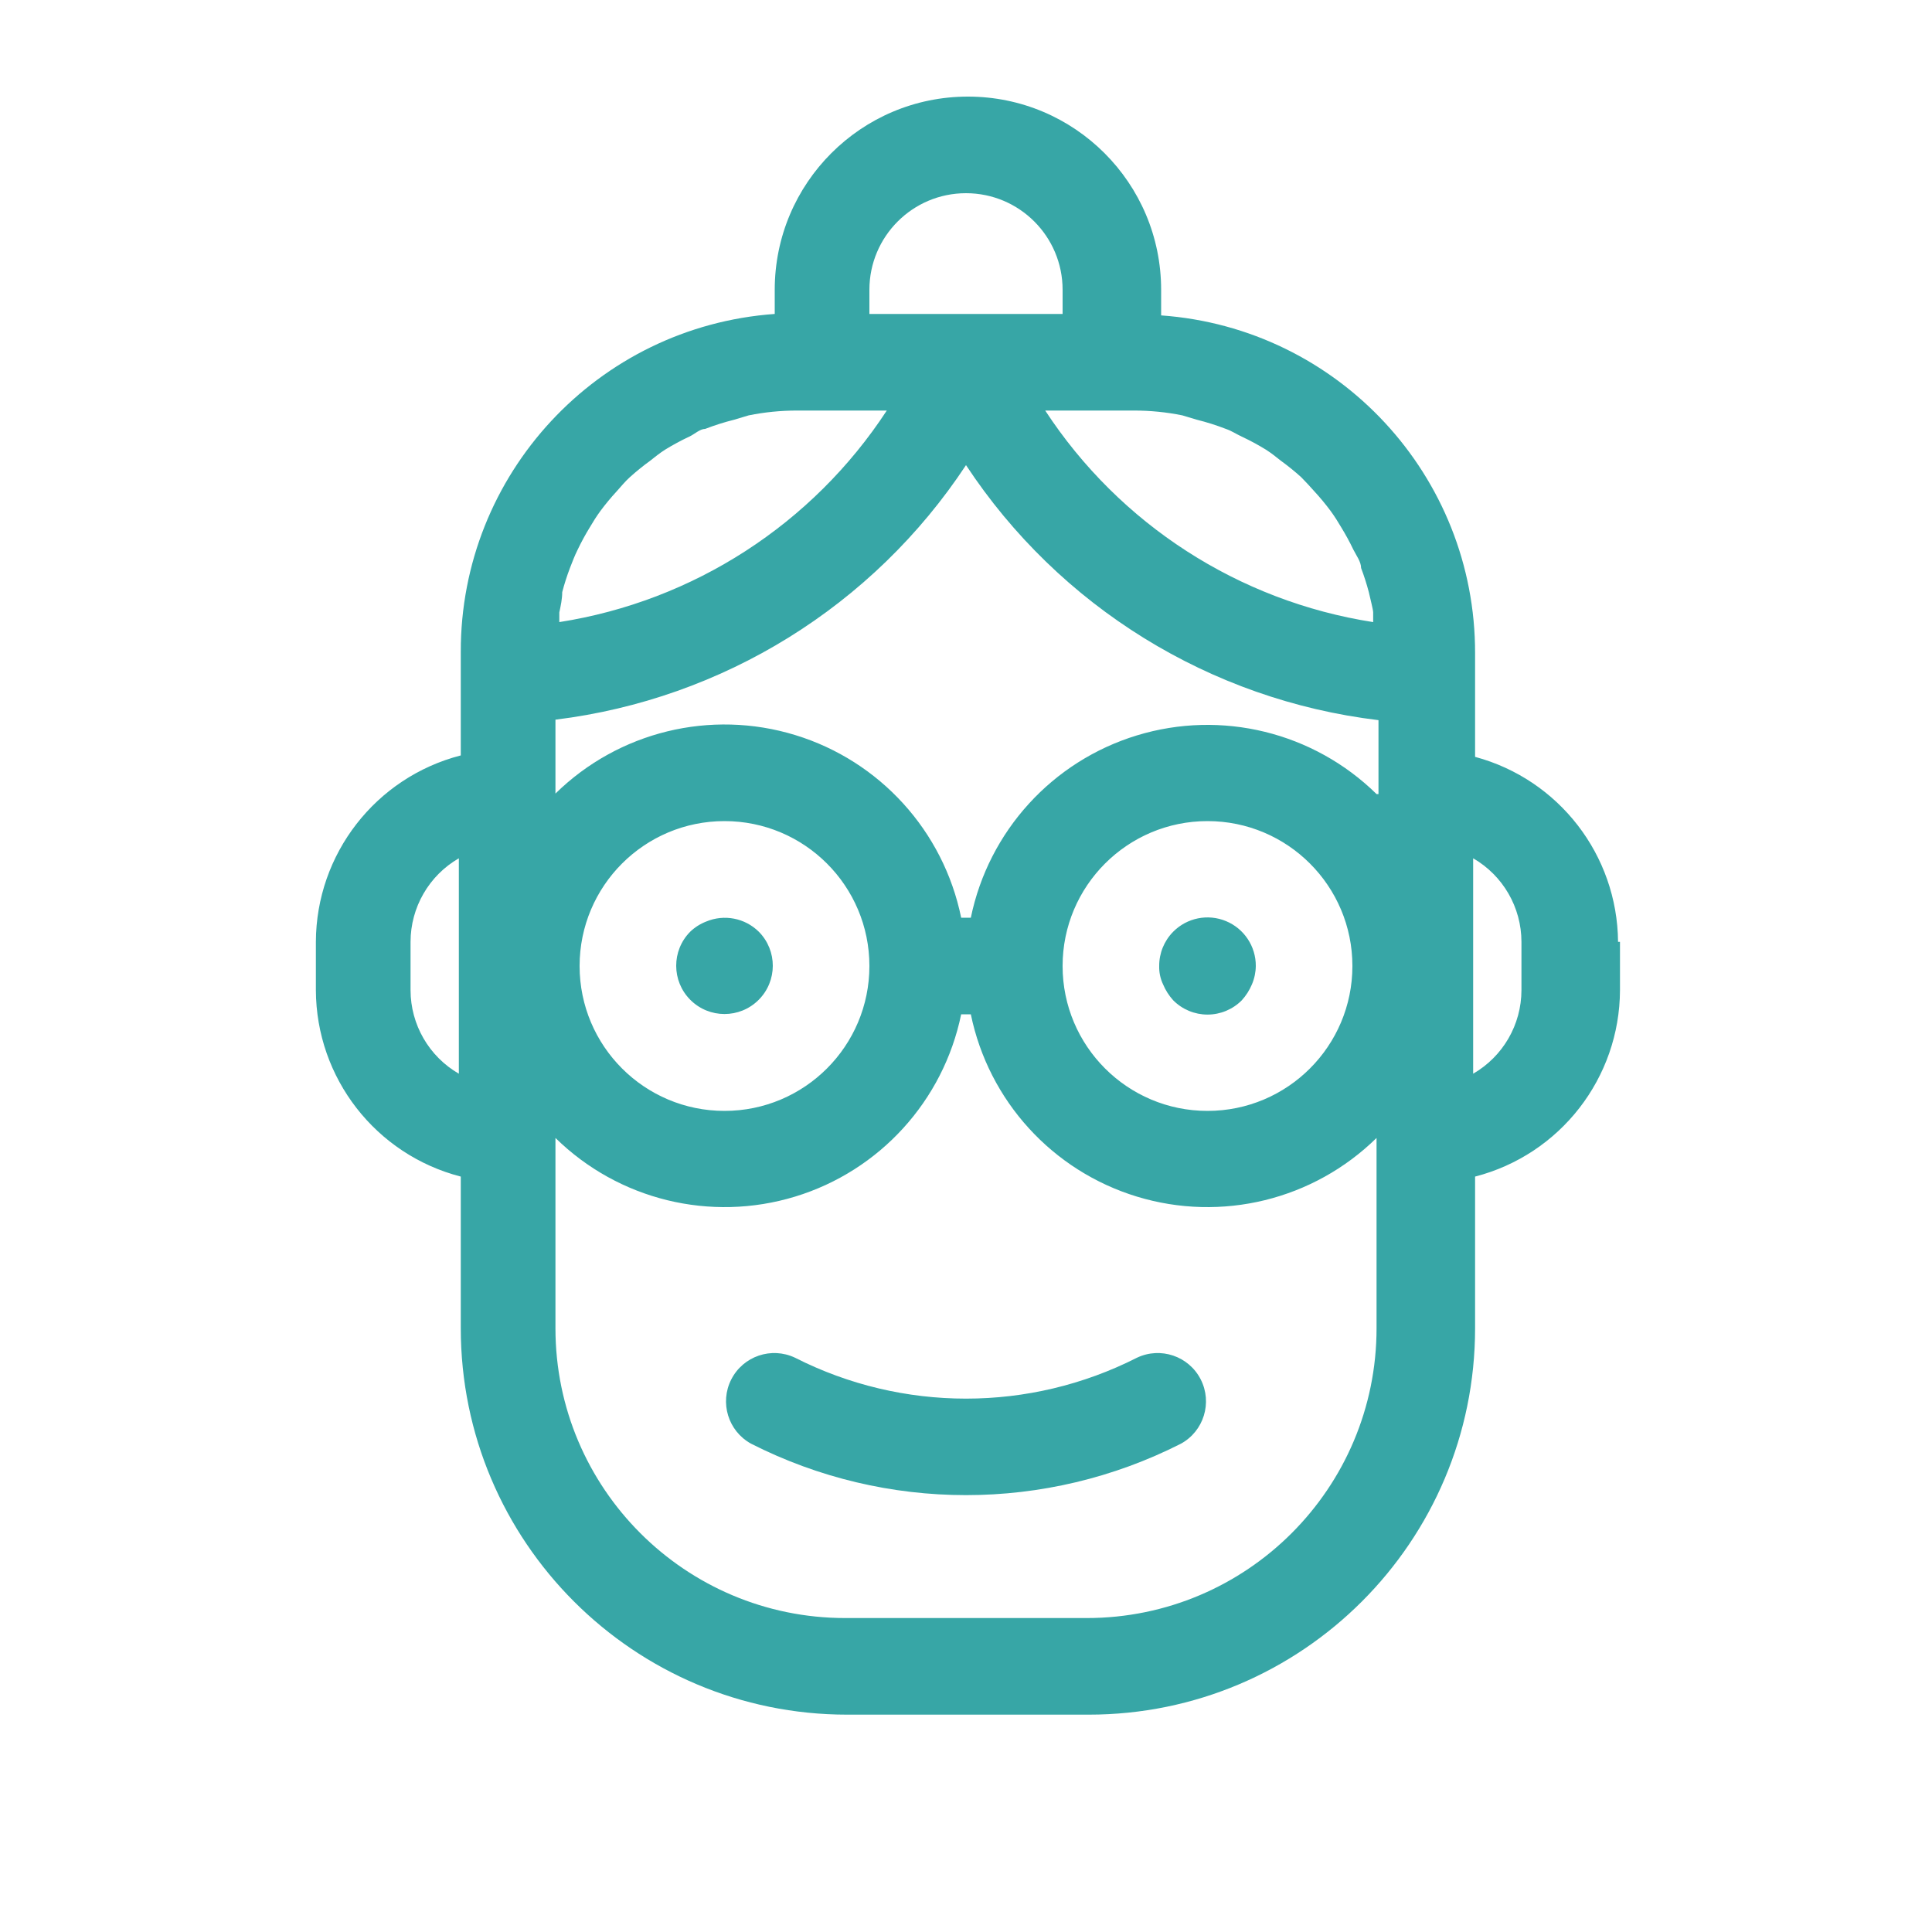
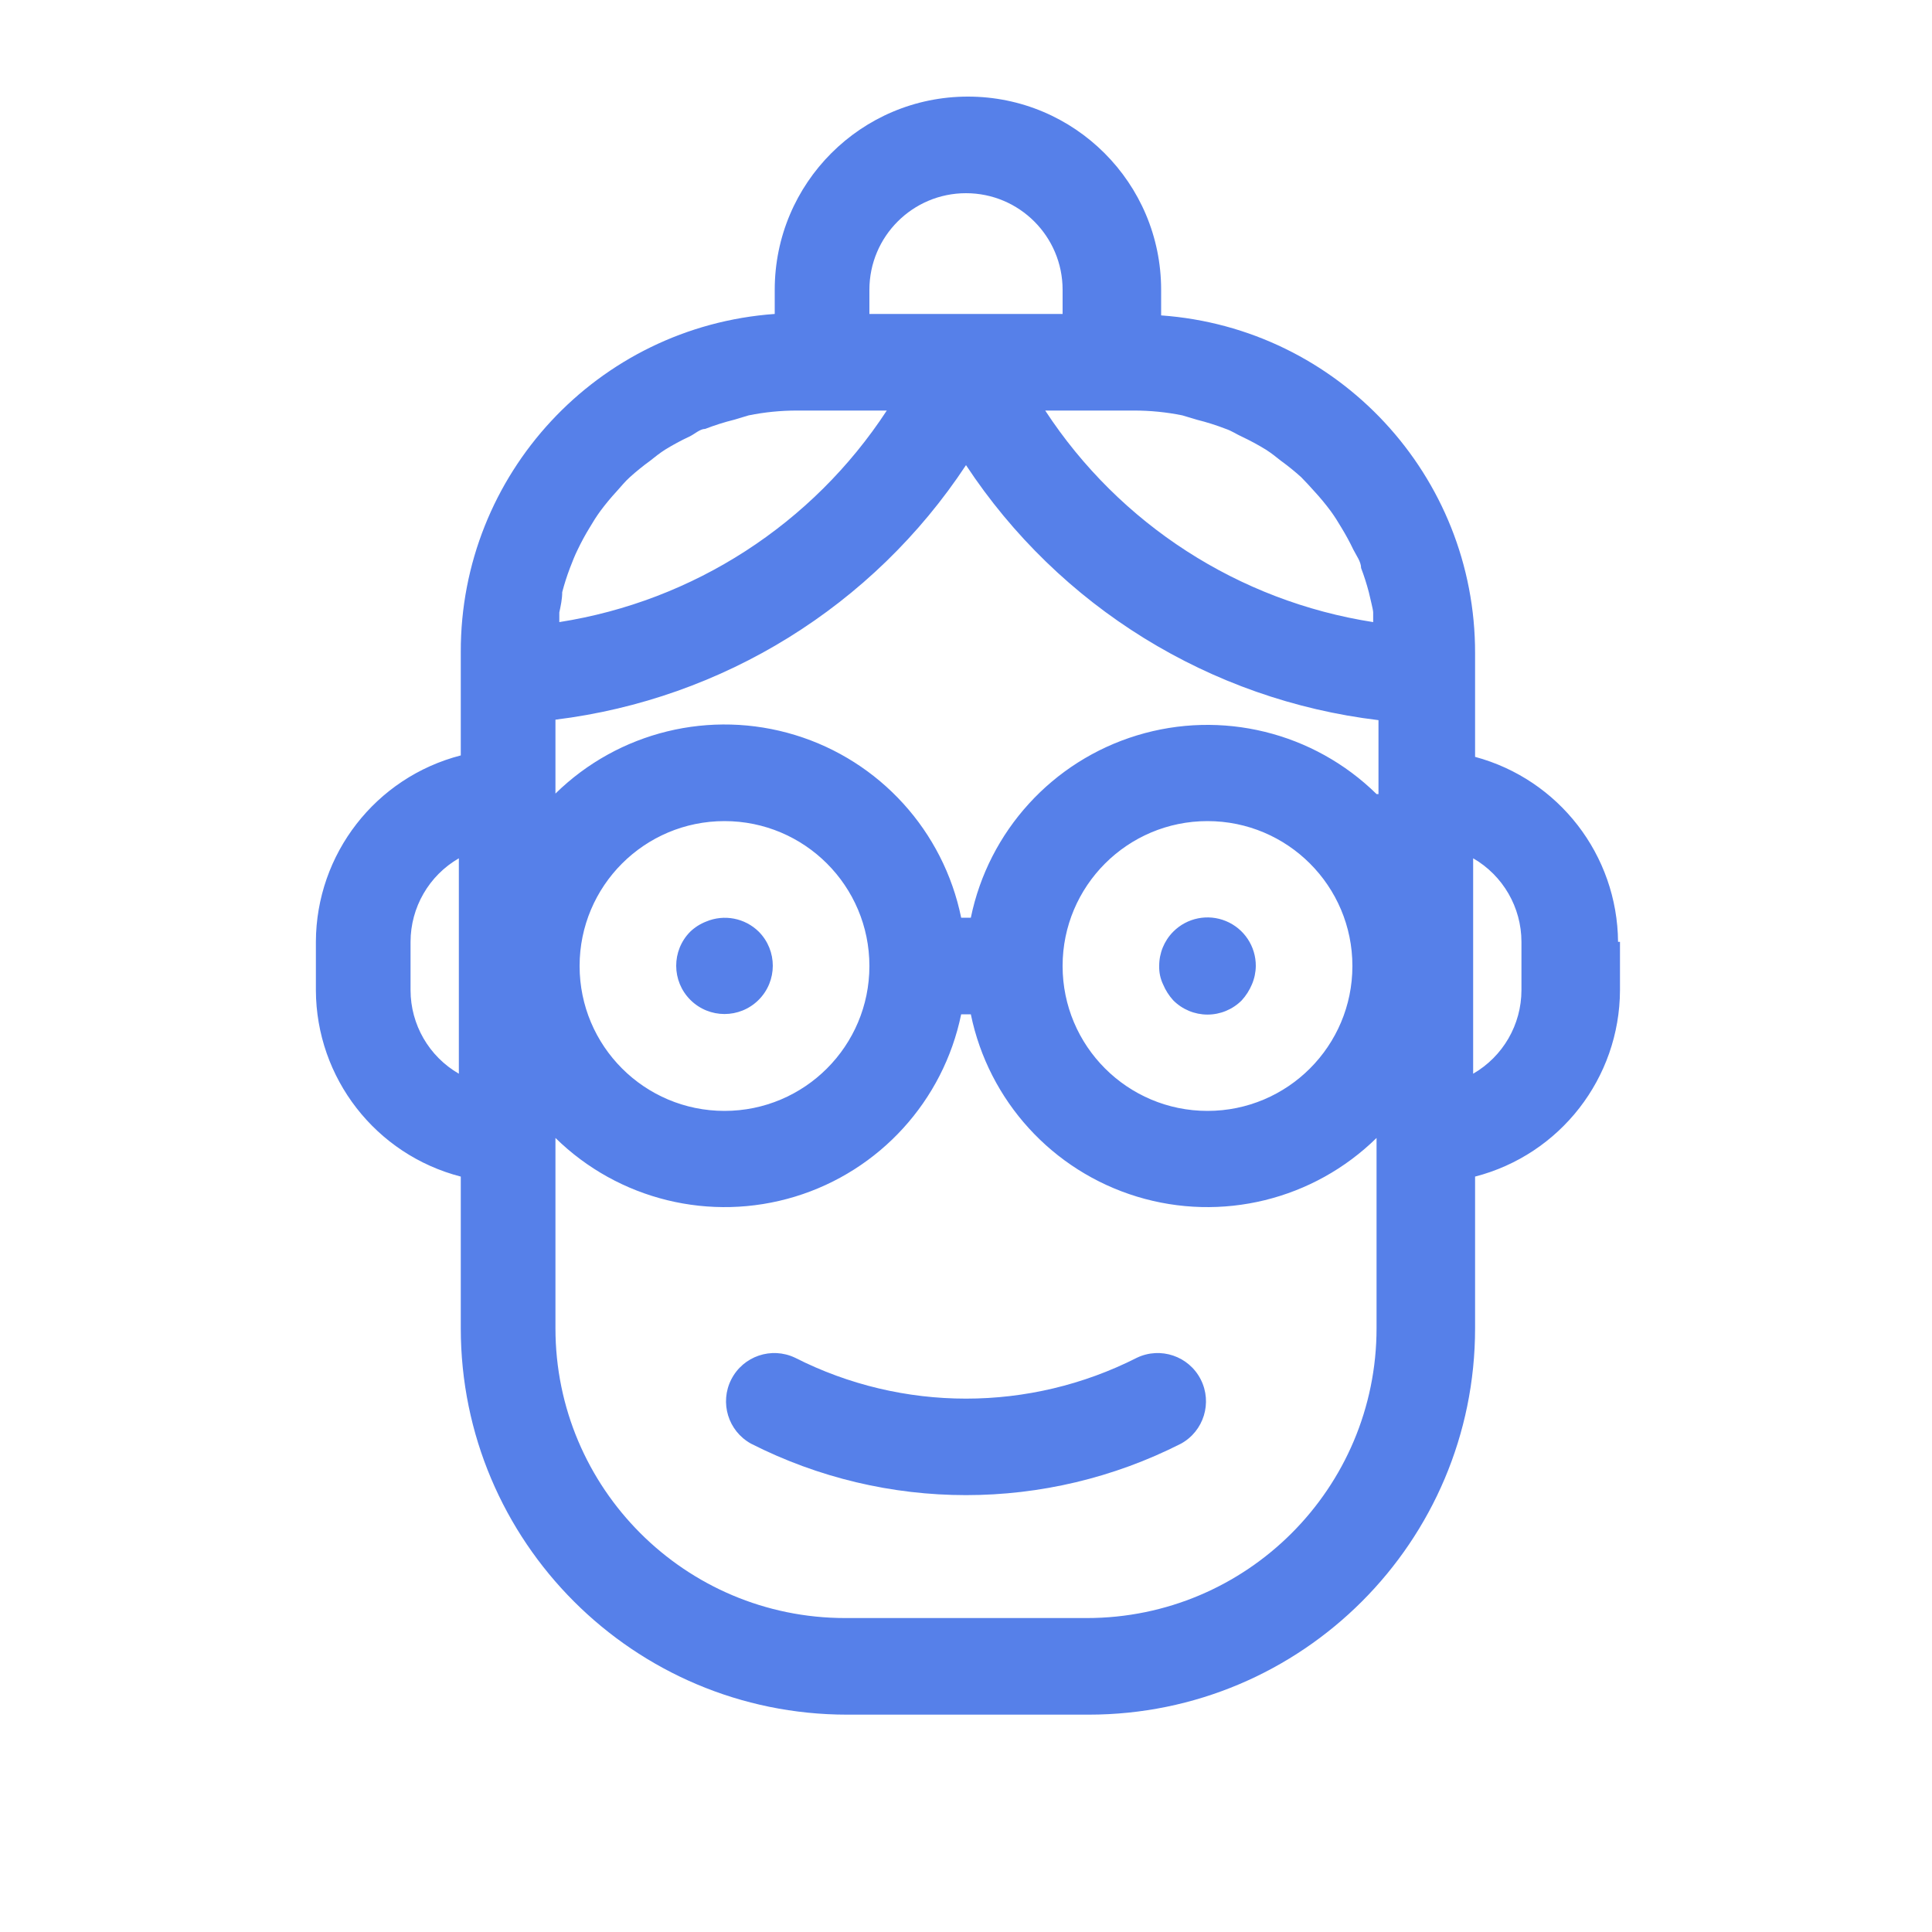
- <svg xmlns="http://www.w3.org/2000/svg" fill="#37a6a6" width="800px" height="800px" viewBox="0 0 40 40">
+ <svg xmlns="http://www.w3.org/2000/svg" fill="#5680E9" width="800px" height="800px" viewBox="0 0 40 40">
  <g id="SVGRepo_bgCarrier" stroke-width="0" />
  <g id="SVGRepo_tracerCarrier" stroke-linecap="round" stroke-linejoin="round" />
  <g id="SVGRepo_iconCarrier">
    <g id="mail">
      <path d="M15.71,19.29a1,1,0,1,1-1.42,0,1,1,0,0,1,.33-.21A1,1,0,0,1,15.71,19.29Zm8.58,0A1,1,0,0,0,24,20a.83.83,0,0,0,.08.38,1.15,1.15,0,0,0,.21.33,1,1,0,0,0,1.42,0,1.15,1.15,0,0,0,.21-.33A1,1,0,0,0,26,20a1,1,0,0,0-1.71-.71Zm-.75,8.82a7.82,7.82,0,0,1-7.08,0,1,1,0,0,0-.91,1.78,9.83,9.83,0,0,0,8.9,0,1,1,0,0,0-.91-1.78Zm10-8.61v1a4,4,0,0,1-3,3.86V27.5a8,8,0,0,1-8,8h-5a8,8,0,0,1-8-8V24.36a4,4,0,0,1-3-3.86v-1a4,4,0,0,1,3-3.86V13.5a7,7,0,0,1,6.5-7V6a4,4,0,0,1,8,0v.53a7,7,0,0,1,6.5,7v2.14A4,4,0,0,1,33.5,19.5Zm-5-3.06V14.91A11.93,11.93,0,0,1,20,9.63a11.93,11.93,0,0,1-8.5,5.27v1.53A5,5,0,0,1,19.9,19h.2a5,5,0,0,1,8.4-2.56ZM25,17a3,3,0,1,0,3,3A3,3,0,0,0,25,17ZM15,17a3,3,0,1,0,3,3A3,3,0,0,0,15,17Zm-3.42-4.32c0,.07,0,.13,0,.2A9.94,9.94,0,0,0,18.36,8.5H16.5a5,5,0,0,0-1,.1l-.3.09a5,5,0,0,0-.6.19c-.11,0-.22.11-.33.16a5,5,0,0,0-.5.27c-.11.07-.21.15-.31.23a5,5,0,0,0-.42.34c-.1.09-.18.19-.27.29a5,5,0,0,0-.34.41c-.08.11-.15.22-.22.34a5,5,0,0,0-.25.46c-.06.12-.11.25-.16.38a4.94,4.94,0,0,0-.16.5C11.64,12.4,11.61,12.54,11.58,12.68ZM21.64,8.5a9.94,9.94,0,0,0,6.79,4.38c0-.07,0-.14,0-.2s-.06-.28-.09-.42a4.94,4.94,0,0,0-.16-.5c0-.13-.1-.26-.16-.38a5,5,0,0,0-.25-.46c-.07-.12-.14-.23-.22-.34a5,5,0,0,0-.34-.41c-.09-.1-.18-.2-.27-.29a5,5,0,0,0-.42-.34c-.1-.08-.2-.16-.31-.23a5,5,0,0,0-.5-.27c-.11-.05-.21-.12-.33-.16a5,5,0,0,0-.6-.19l-.3-.09a5,5,0,0,0-1-.1ZM18,6v.5h4V6a2,2,0,0,0-4,0ZM9.5,22.23V17.77a2,2,0,0,0-1,1.73v1A2,2,0,0,0,9.5,22.23Zm19,5.27V23.56A5,5,0,0,1,20.1,21h-.2a5,5,0,0,1-8.4,2.56V27.5a6,6,0,0,0,6,6h5A6,6,0,0,0,28.5,27.5Zm3-8a2,2,0,0,0-1-1.73v4.46a2,2,0,0,0,1-1.73Z" />
    </g>
  </g>
</svg>
